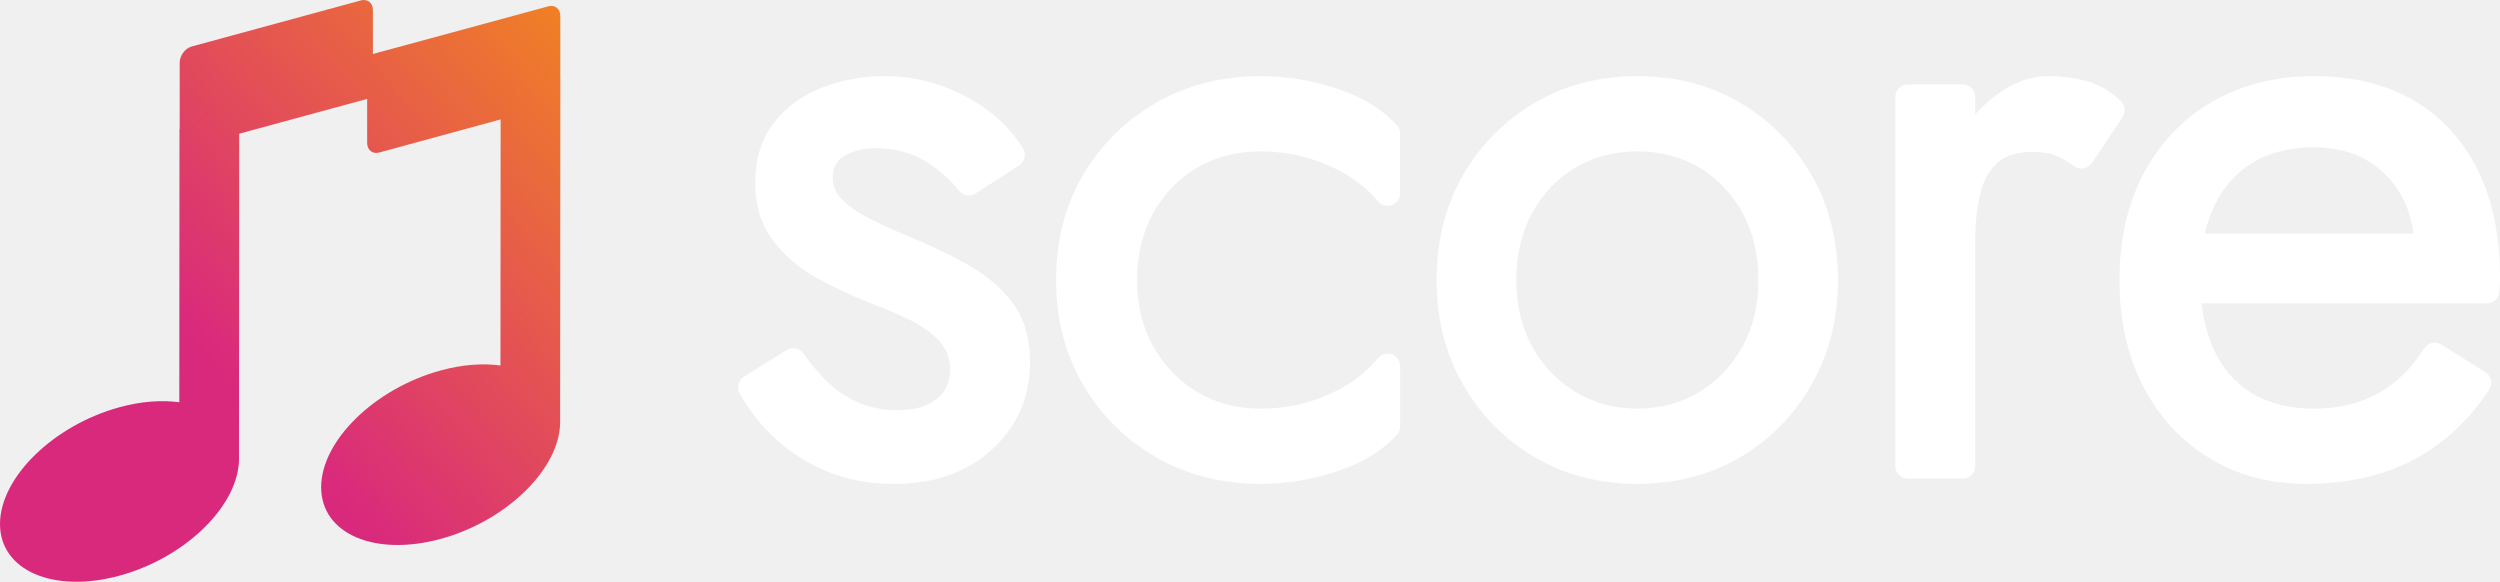
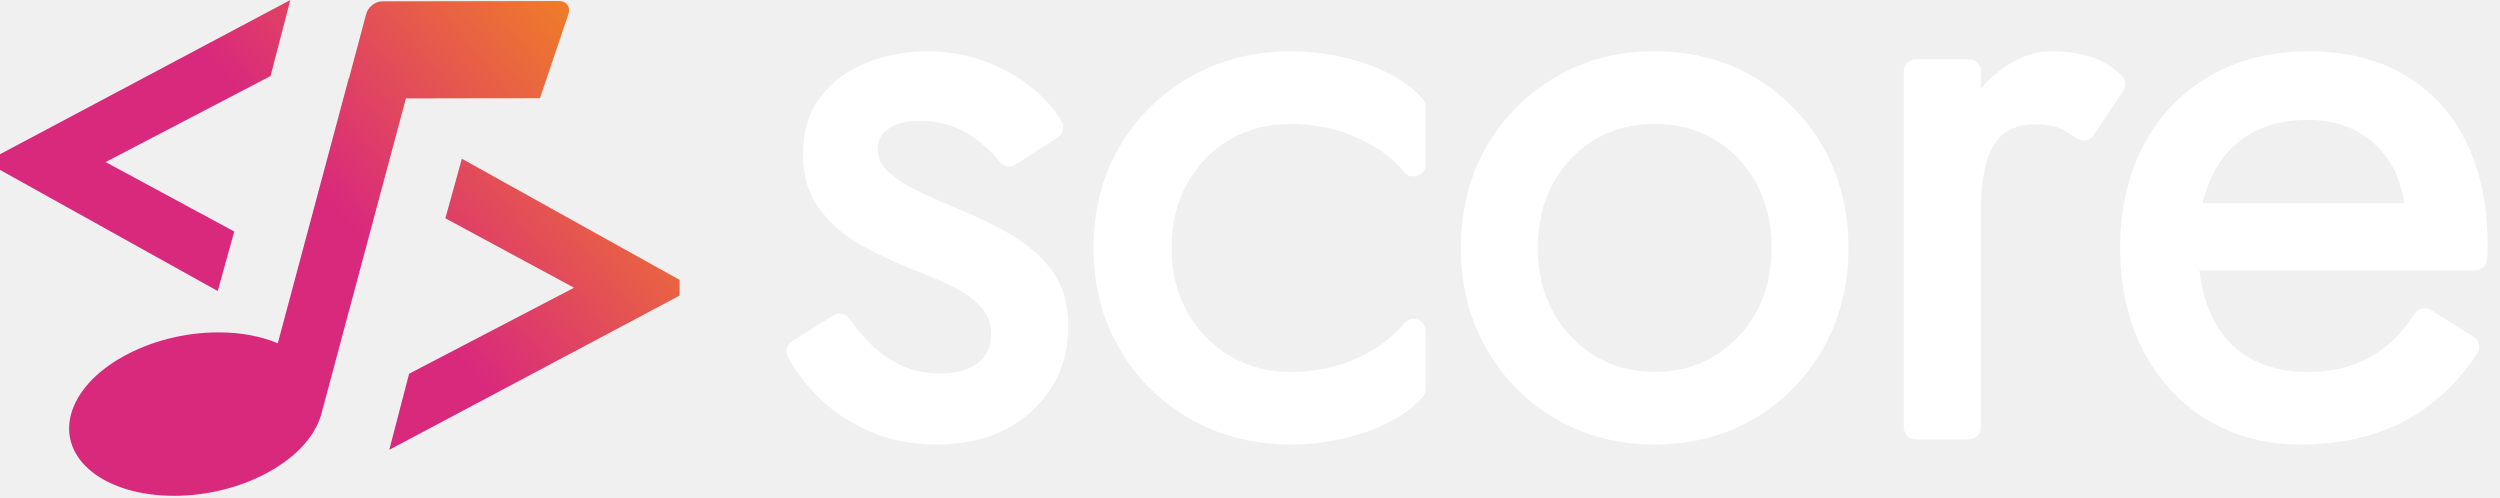
- <svg xmlns="http://www.w3.org/2000/svg" width="159" height="37" viewBox="0 0 159 37" fill="none">
-   <path d="M61.54 16.823C60.386 16.175 59.091 15.559 57.693 15C56.868 14.655 56.069 14.29 55.326 13.916C54.607 13.557 54.017 13.144 53.564 12.694C53.159 12.29 52.962 11.842 52.962 11.333C52.962 10.682 53.194 10.234 53.691 9.931C54.243 9.592 54.921 9.421 55.702 9.421C56.865 9.421 57.919 9.698 58.836 10.246C59.678 10.75 60.404 11.383 60.994 12.128C61.249 12.449 61.699 12.529 62.039 12.308L64.814 10.526C65.17 10.296 65.287 9.819 65.07 9.457C64.577 8.632 63.916 7.884 63.105 7.233C62.204 6.511 61.155 5.925 59.992 5.495C58.821 5.062 57.555 4.841 56.225 4.841C54.895 4.841 53.591 5.08 52.349 5.548C51.083 6.028 50.037 6.776 49.247 7.772C48.443 8.785 48.035 10.072 48.035 11.595C48.035 13.118 48.425 14.337 49.192 15.333C49.938 16.299 50.874 17.094 51.984 17.695C53.05 18.275 54.125 18.782 55.188 19.209C56.104 19.551 56.985 19.922 57.808 20.316C58.586 20.691 59.235 21.153 59.734 21.683C60.198 22.178 60.424 22.773 60.424 23.497C60.424 24.305 60.145 24.92 59.573 25.377C58.979 25.851 58.134 26.092 57.059 26.092C56.151 26.092 55.309 25.922 54.554 25.583C53.79 25.241 53.109 24.77 52.525 24.184C51.999 23.657 51.52 23.085 51.097 22.481C50.857 22.14 50.39 22.042 50.037 22.26L47.321 23.948C46.969 24.166 46.842 24.623 47.036 24.988C47.497 25.86 48.146 26.726 48.965 27.565C49.885 28.505 51.024 29.282 52.351 29.877C53.685 30.475 55.2 30.776 56.85 30.776C59.417 30.776 61.52 30.033 63.105 28.573C64.7 27.103 65.51 25.235 65.51 23.029C65.51 21.512 65.14 20.249 64.409 19.268C63.699 18.319 62.735 17.498 61.54 16.826V16.823Z" fill="white" />
-   <path d="M85.143 5.675C83.539 5.121 81.863 4.841 80.169 4.841C77.747 4.841 75.526 5.404 73.565 6.517C71.606 7.63 70.034 9.177 68.891 11.115C67.749 13.053 67.168 15.306 67.168 17.81C67.168 20.313 67.749 22.52 68.888 24.475C70.031 26.431 71.603 27.986 73.562 29.1C75.52 30.213 77.741 30.776 80.166 30.776C81.86 30.776 83.533 30.496 85.14 29.942C86.715 29.4 87.962 28.628 88.846 27.654C88.977 27.509 89.048 27.321 89.048 27.123V23.282C89.048 22.941 88.837 22.646 88.513 22.537C88.185 22.425 87.837 22.526 87.62 22.797C87.328 23.162 86.962 23.521 86.533 23.869C85.733 24.514 84.774 25.032 83.682 25.415C82.592 25.798 81.408 25.989 80.16 25.989C78.666 25.989 77.312 25.633 76.142 24.929C74.966 24.225 74.023 23.25 73.344 22.037C72.663 20.82 72.317 19.397 72.317 17.81C72.317 16.222 72.663 14.788 73.344 13.554C74.023 12.325 74.963 11.353 76.136 10.667C77.309 9.981 78.663 9.63 80.16 9.63C81.405 9.63 82.589 9.825 83.682 10.205C84.774 10.588 85.736 11.1 86.536 11.727C86.965 12.063 87.328 12.423 87.62 12.791C87.828 13.059 88.176 13.162 88.501 13.05C88.831 12.938 89.045 12.643 89.045 12.299V8.49C89.045 8.293 88.974 8.105 88.843 7.96C87.959 6.985 86.712 6.214 85.137 5.672L85.143 5.675Z" fill="white" />
-   <path d="M110.647 6.517C108.739 5.404 106.55 4.841 104.136 4.841C101.721 4.841 99.576 5.404 97.65 6.517C95.727 7.63 94.184 9.177 93.061 11.115C91.939 13.053 91.369 15.306 91.369 17.81C91.369 20.313 91.939 22.52 93.058 24.475C94.181 26.431 95.724 27.986 97.647 29.1C99.57 30.213 101.751 30.776 104.133 30.776C106.515 30.776 108.739 30.21 110.644 29.1C112.55 27.986 114.084 26.431 115.207 24.475C116.329 22.52 116.896 20.278 116.896 17.81C116.896 15.342 116.326 13.053 115.204 11.115C114.084 9.18 112.55 7.633 110.644 6.52L110.647 6.517ZM104.136 25.986C102.668 25.986 101.338 25.63 100.19 24.926C99.035 24.222 98.109 23.247 97.442 22.034C96.773 20.817 96.434 19.395 96.434 17.807C96.434 16.219 96.773 14.785 97.442 13.551C98.109 12.322 99.032 11.351 100.184 10.664C101.336 9.978 102.665 9.627 104.136 9.627C105.606 9.627 106.933 9.975 108.087 10.664C109.239 11.351 110.162 12.322 110.829 13.551C111.498 14.785 111.837 16.219 111.837 17.807C111.837 19.395 111.498 20.817 110.829 22.034C110.159 23.247 109.236 24.222 108.081 24.926C106.93 25.63 105.603 25.986 104.136 25.986Z" fill="white" />
-   <path d="M132.848 5.203C132.057 4.963 131.192 4.841 130.28 4.841C129.062 4.841 127.856 5.316 126.695 6.253C126.316 6.559 125.958 6.903 125.623 7.286V6.164C125.623 5.725 125.265 5.366 124.826 5.366H121.34C120.901 5.366 120.543 5.725 120.543 6.164V29.641C120.543 30.08 120.901 30.439 121.34 30.439H124.826C125.265 30.439 125.623 30.08 125.623 29.641V14.991C125.623 14.97 125.626 14.949 125.626 14.928C125.647 13.949 125.756 13.059 125.952 12.276C126.156 11.457 126.526 10.804 127.051 10.342C127.56 9.891 128.292 9.662 129.228 9.662C129.865 9.662 130.389 9.748 130.789 9.917C131.133 10.063 131.521 10.288 131.938 10.579C132.113 10.7 132.326 10.748 132.537 10.707C132.747 10.668 132.934 10.543 133.052 10.365L134.995 7.449C135.209 7.126 135.164 6.701 134.889 6.434C134.267 5.838 133.579 5.423 132.845 5.197L132.848 5.203Z" fill="white" />
-   <path d="M157.592 10.829C156.648 8.914 155.276 7.421 153.514 6.39C151.757 5.362 149.628 4.841 147.186 4.841C144.743 4.841 142.561 5.389 140.701 6.467C138.838 7.548 137.371 9.082 136.342 11.026C135.316 12.961 134.798 15.24 134.798 17.808C134.798 20.377 135.298 22.6 136.289 24.532C137.282 26.476 138.693 28.016 140.485 29.118C142.277 30.216 144.356 30.776 146.665 30.776C149.312 30.776 151.648 30.24 153.608 29.182C155.471 28.178 157.056 26.694 158.316 24.773C158.431 24.597 158.473 24.382 158.426 24.176C158.378 23.967 158.254 23.787 158.071 23.672L155.27 21.914C154.901 21.681 154.41 21.793 154.176 22.164C153.381 23.407 152.42 24.352 151.32 24.977C150.134 25.648 148.744 25.99 147.186 25.99C145.627 25.99 144.296 25.66 143.22 25.009C142.15 24.364 141.325 23.41 140.772 22.176C140.396 21.343 140.142 20.373 140.015 19.293H158.168C158.588 19.293 158.934 18.966 158.961 18.55L158.973 18.389C158.99 18.118 158.999 17.852 158.999 17.602C158.999 15.008 158.526 12.728 157.592 10.831V10.829ZM140.846 13.061C141.416 11.874 142.241 10.955 143.297 10.322C144.359 9.689 145.666 9.365 147.186 9.365C148.463 9.365 149.587 9.645 150.527 10.192C151.467 10.743 152.216 11.512 152.751 12.481C153.135 13.176 153.384 13.974 153.493 14.863H140.225C140.375 14.204 140.582 13.603 140.843 13.061H140.846Z" fill="white" />
-   <path d="M35.635 4.83V1.012C35.635 0.559 35.295 0.286 34.87 0.402L30.756 1.523L23.716 3.433V0.637C23.716 0.184 23.375 -0.089 22.95 0.027L12.197 2.956C11.772 3.072 11.429 3.533 11.429 3.986V8.196H11.415L11.404 25.583C10.287 25.431 8.991 25.52 7.607 25.898C3.408 27.041 0 30.367 0 33.327C0 36.286 3.4 37.755 7.601 36.612C11.669 35.505 14.979 32.35 15.189 29.465L15.2 29.302C15.2 29.26 15.2 29.22 15.2 29.179C15.2 29.137 15.2 29.103 15.2 29.064L15.213 8.505L19.161 7.428L23.351 6.291V9.09C23.351 9.543 23.691 9.816 24.116 9.7L31.84 7.594L31.829 23.245C30.712 23.093 29.415 23.181 28.031 23.559C23.833 24.705 20.425 28.032 20.425 30.988C20.425 33.948 23.825 35.417 28.026 34.274C32.093 33.167 35.404 30.011 35.613 27.126L35.624 26.963C35.624 26.922 35.624 26.883 35.624 26.842C35.624 26.8 35.624 26.765 35.624 26.726L35.638 4.825L35.635 4.83Z" fill="url(#paint0_linear_1_625)" />
+ <svg xmlns="http://www.w3.org/2000/svg" width="181" height="36" viewBox="0 0 181 36" fill="none">
+   <path d="M39.092 7.111L41.167 0.975C41.301 0.475 41.003 0.072 40.496 0.073L27.672 0.096C27.166 0.097 26.648 0.504 26.514 1.004L25.271 5.654L25.256 5.65L20.111 24.851C18.913 24.35 17.445 24.06 15.794 24.064C10.788 24.072 6.016 26.729 5.142 29.997C4.268 33.266 7.616 35.904 12.625 35.897C17.476 35.889 22.088 33.393 23.173 30.269L23.233 30.092L29.388 7.126L34.096 7.116L39.092 7.111Z" fill="url(#paint0_linear_53_411)" />
+   <path d="M15.764 21.072L16.959 16.761L7.643 11.733L19.586 5.507L21.019 0L0 11.165V12.301L15.764 21.072Z" fill="url(#paint1_linear_53_411)" />
+   <path d="M33.439 11.493L32.245 15.804L41.56 20.832L29.618 27.058L28.184 32.565L49.203 21.4V20.264L33.439 11.493Z" fill="url(#paint2_linear_53_411)" />
+   <path d="M72.982 16.867C71.713 16.156 70.29 15.48 68.753 14.865C67.846 14.487 66.968 14.086 66.152 13.676C65.361 13.281 64.712 12.828 64.215 12.334C63.77 11.891 63.553 11.399 63.553 10.84C63.553 10.125 63.808 9.634 64.354 9.301C64.961 8.929 65.706 8.741 66.565 8.741C67.843 8.741 69.002 9.045 70.009 9.647C70.935 10.2 71.733 10.895 72.381 11.713C72.662 12.065 73.156 12.153 73.531 11.91L76.581 9.954C76.971 9.702 77.1 9.178 76.862 8.78C76.319 7.875 75.593 7.054 74.702 6.339C73.711 5.547 72.559 4.903 71.281 4.431C69.993 3.956 68.602 3.713 67.139 3.713C65.677 3.713 64.244 3.975 62.879 4.49C61.488 5.017 60.339 5.838 59.47 6.931C58.586 8.043 58.137 9.456 58.137 11.128C58.137 12.799 58.566 14.138 59.409 15.231C60.229 16.291 61.258 17.164 62.479 17.824C63.65 18.461 64.832 19.017 66 19.486C67.007 19.861 67.975 20.268 68.879 20.702C69.735 21.112 70.448 21.62 70.997 22.202C71.507 22.745 71.755 23.398 71.755 24.194C71.755 25.08 71.449 25.756 70.819 26.257C70.167 26.777 69.237 27.042 68.056 27.042C67.059 27.042 66.132 26.855 65.303 26.483C64.464 26.108 63.715 25.591 63.072 24.947C62.495 24.368 61.969 23.741 61.504 23.078C61.239 22.703 60.726 22.596 60.339 22.836L57.353 24.689C56.965 24.928 56.827 25.429 57.04 25.83C57.547 26.787 58.26 27.738 59.16 28.659C60.171 29.691 61.423 30.544 62.882 31.197C64.347 31.854 66.013 32.184 67.827 32.184C70.648 32.184 72.959 31.369 74.702 29.765C76.455 28.151 77.346 26.102 77.346 23.68C77.346 22.015 76.939 20.627 76.135 19.551C75.354 18.509 74.296 17.607 72.982 16.87V16.867Z" fill="white" />
+   <path d="M98.925 4.629C97.162 4.021 95.32 3.713 93.458 3.713C90.795 3.713 88.354 4.331 86.198 5.553C84.046 6.776 82.318 8.473 81.062 10.601C79.806 12.728 79.168 15.202 79.168 17.95C79.168 20.698 79.806 23.12 81.059 25.267C82.315 27.414 84.042 29.121 86.195 30.344C88.348 31.566 90.788 32.184 93.455 32.184C95.316 32.184 97.155 31.876 98.922 31.268C100.652 30.674 102.023 29.826 102.995 28.756C103.139 28.598 103.217 28.391 103.217 28.174V23.958C103.217 23.583 102.985 23.259 102.628 23.14C102.269 23.017 101.886 23.127 101.647 23.424C101.326 23.825 100.924 24.22 100.453 24.601C99.573 25.309 98.519 25.878 97.319 26.299C96.121 26.719 94.819 26.929 93.448 26.929C91.806 26.929 90.317 26.538 89.032 25.765C87.739 24.992 86.702 23.922 85.956 22.59C85.207 21.255 84.828 19.693 84.828 17.95C84.828 16.207 85.207 14.633 85.956 13.278C86.702 11.93 87.736 10.863 89.025 10.109C90.314 9.356 91.803 8.971 93.448 8.971C94.816 8.971 96.118 9.184 97.319 9.601C98.519 10.022 99.576 10.584 100.456 11.273C100.927 11.642 101.326 12.036 101.647 12.44C101.876 12.735 102.259 12.848 102.615 12.725C102.979 12.602 103.214 12.279 103.214 11.9V7.72C103.214 7.503 103.136 7.296 102.992 7.138C102.02 6.067 100.649 5.22 98.918 4.625L98.925 4.629Z" fill="white" />
+   <path d="M126.958 5.553C124.86 4.331 122.454 3.713 119.8 3.713C117.147 3.713 114.789 4.331 112.672 5.553C110.558 6.776 108.862 8.473 107.628 10.601C106.395 12.728 105.768 15.202 105.768 17.95C105.768 20.698 106.395 23.12 107.625 25.267C108.859 27.414 110.555 29.122 112.669 30.344C114.782 31.566 117.179 32.184 119.797 32.184C122.415 32.184 124.86 31.563 126.955 30.344C129.049 29.122 130.736 27.414 131.969 25.267C133.203 23.12 133.826 20.66 133.826 17.95C133.826 15.241 133.2 12.728 131.966 10.601C130.736 8.476 129.049 6.779 126.955 5.557L126.958 5.553ZM119.8 26.926C118.188 26.926 116.726 26.535 115.463 25.762C114.194 24.989 113.176 23.919 112.444 22.587C111.708 21.251 111.335 19.69 111.335 17.947C111.335 16.204 111.708 14.629 112.444 13.275C113.176 11.926 114.191 10.859 115.457 10.106C116.723 9.353 118.184 8.968 119.8 8.968C121.416 8.968 122.875 9.349 124.144 10.106C125.409 10.859 126.424 11.926 127.157 13.275C127.893 14.629 128.265 16.204 128.265 17.947C128.265 19.69 127.893 21.251 127.157 22.587C126.421 23.919 125.406 24.989 124.137 25.762C122.871 26.535 121.413 26.926 119.8 26.926Z" fill="white" />
+   <path d="M151.359 4.111C150.49 3.847 149.539 3.713 148.536 3.713C147.198 3.713 145.873 4.235 144.597 5.264C144.18 5.599 143.786 5.977 143.418 6.397V5.166C143.418 4.684 143.024 4.29 142.542 4.29H138.71C138.228 4.29 137.834 4.684 137.834 5.166V30.938C137.834 31.42 138.228 31.814 138.71 31.814H142.542C143.024 31.814 143.418 31.42 143.418 30.938V14.855C143.418 14.832 143.421 14.81 143.421 14.787C143.444 13.712 143.565 12.735 143.78 11.875C144.004 10.976 144.411 10.26 144.988 9.752C145.548 9.257 146.352 9.006 147.381 9.006C148.081 9.006 148.657 9.1 149.096 9.286C149.474 9.446 149.901 9.693 150.36 10.012C150.552 10.146 150.786 10.198 151.017 10.152C151.249 10.11 151.454 9.973 151.584 9.778L153.72 6.576C153.954 6.221 153.905 5.756 153.603 5.462C152.919 4.808 152.163 4.352 151.356 4.104L151.359 4.111Z" fill="white" />
+   <path d="M178.556 10.286C177.519 8.185 176.011 6.546 174.074 5.414C172.143 4.286 169.803 3.713 167.119 3.713C164.434 3.713 162.035 4.315 159.991 5.498C157.943 6.685 156.331 8.369 155.2 10.503C154.072 12.627 153.503 15.129 153.503 17.948C153.503 20.768 154.052 23.209 155.141 25.329C156.233 27.463 157.784 29.154 159.753 30.363C161.723 31.569 164.008 32.184 166.547 32.184C169.456 32.184 172.023 31.595 174.178 30.434C176.226 29.332 177.968 27.703 179.353 25.595C179.479 25.401 179.525 25.165 179.473 24.938C179.421 24.709 179.284 24.512 179.083 24.385L176.005 22.455C175.599 22.2 175.059 22.323 174.802 22.73C173.928 24.095 172.872 25.132 171.662 25.818C170.359 26.555 168.831 26.93 167.119 26.93C165.406 26.93 163.943 26.568 162.76 25.853C161.583 25.145 160.676 24.098 160.069 22.743C159.656 21.828 159.376 20.764 159.237 19.578H179.19C179.652 19.578 180.032 19.219 180.061 18.763L180.074 18.585C180.094 18.288 180.103 17.997 180.103 17.722C180.103 14.874 179.583 12.371 178.556 10.29V10.286ZM160.15 12.737C160.777 11.434 161.684 10.425 162.844 9.73C164.011 9.035 165.448 8.679 167.119 8.679C168.523 8.679 169.758 8.987 170.791 9.588C171.825 10.193 172.647 11.036 173.236 12.1C173.658 12.863 173.931 13.739 174.051 14.716H159.467C159.633 13.991 159.861 13.332 160.147 12.737H160.15Z" fill="white" />
  <defs>
-     <linearGradient id="paint0_linear_1_625" x1="1.5" y1="37" x2="39.898" y2="2.683" gradientUnits="userSpaceOnUse">
-       <stop offset="0.355" stop-color="#D9297D" />
+     <linearGradient id="paint0_linear_53_411" x1="4.538" y1="33.117" x2="44.102" y2="0.31" gradientUnits="userSpaceOnUse">
+       <stop offset="0.521" stop-color="#D9297D" />
+       <stop offset="1" stop-color="#F18520" />
+     </linearGradient>
+     <linearGradient id="paint1_linear_53_411" x1="4.538" y1="33.117" x2="44.102" y2="0.31" gradientUnits="userSpaceOnUse">
+       <stop offset="0.521" stop-color="#D9297D" />
+       <stop offset="1" stop-color="#F18520" />
+     </linearGradient>
+     <linearGradient id="paint2_linear_53_411" x1="4.538" y1="33.117" x2="44.102" y2="0.31" gradientUnits="userSpaceOnUse">
+       <stop offset="0.521" stop-color="#D9297D" />
      <stop offset="1" stop-color="#F18520" />
    </linearGradient>
  </defs>
</svg>
